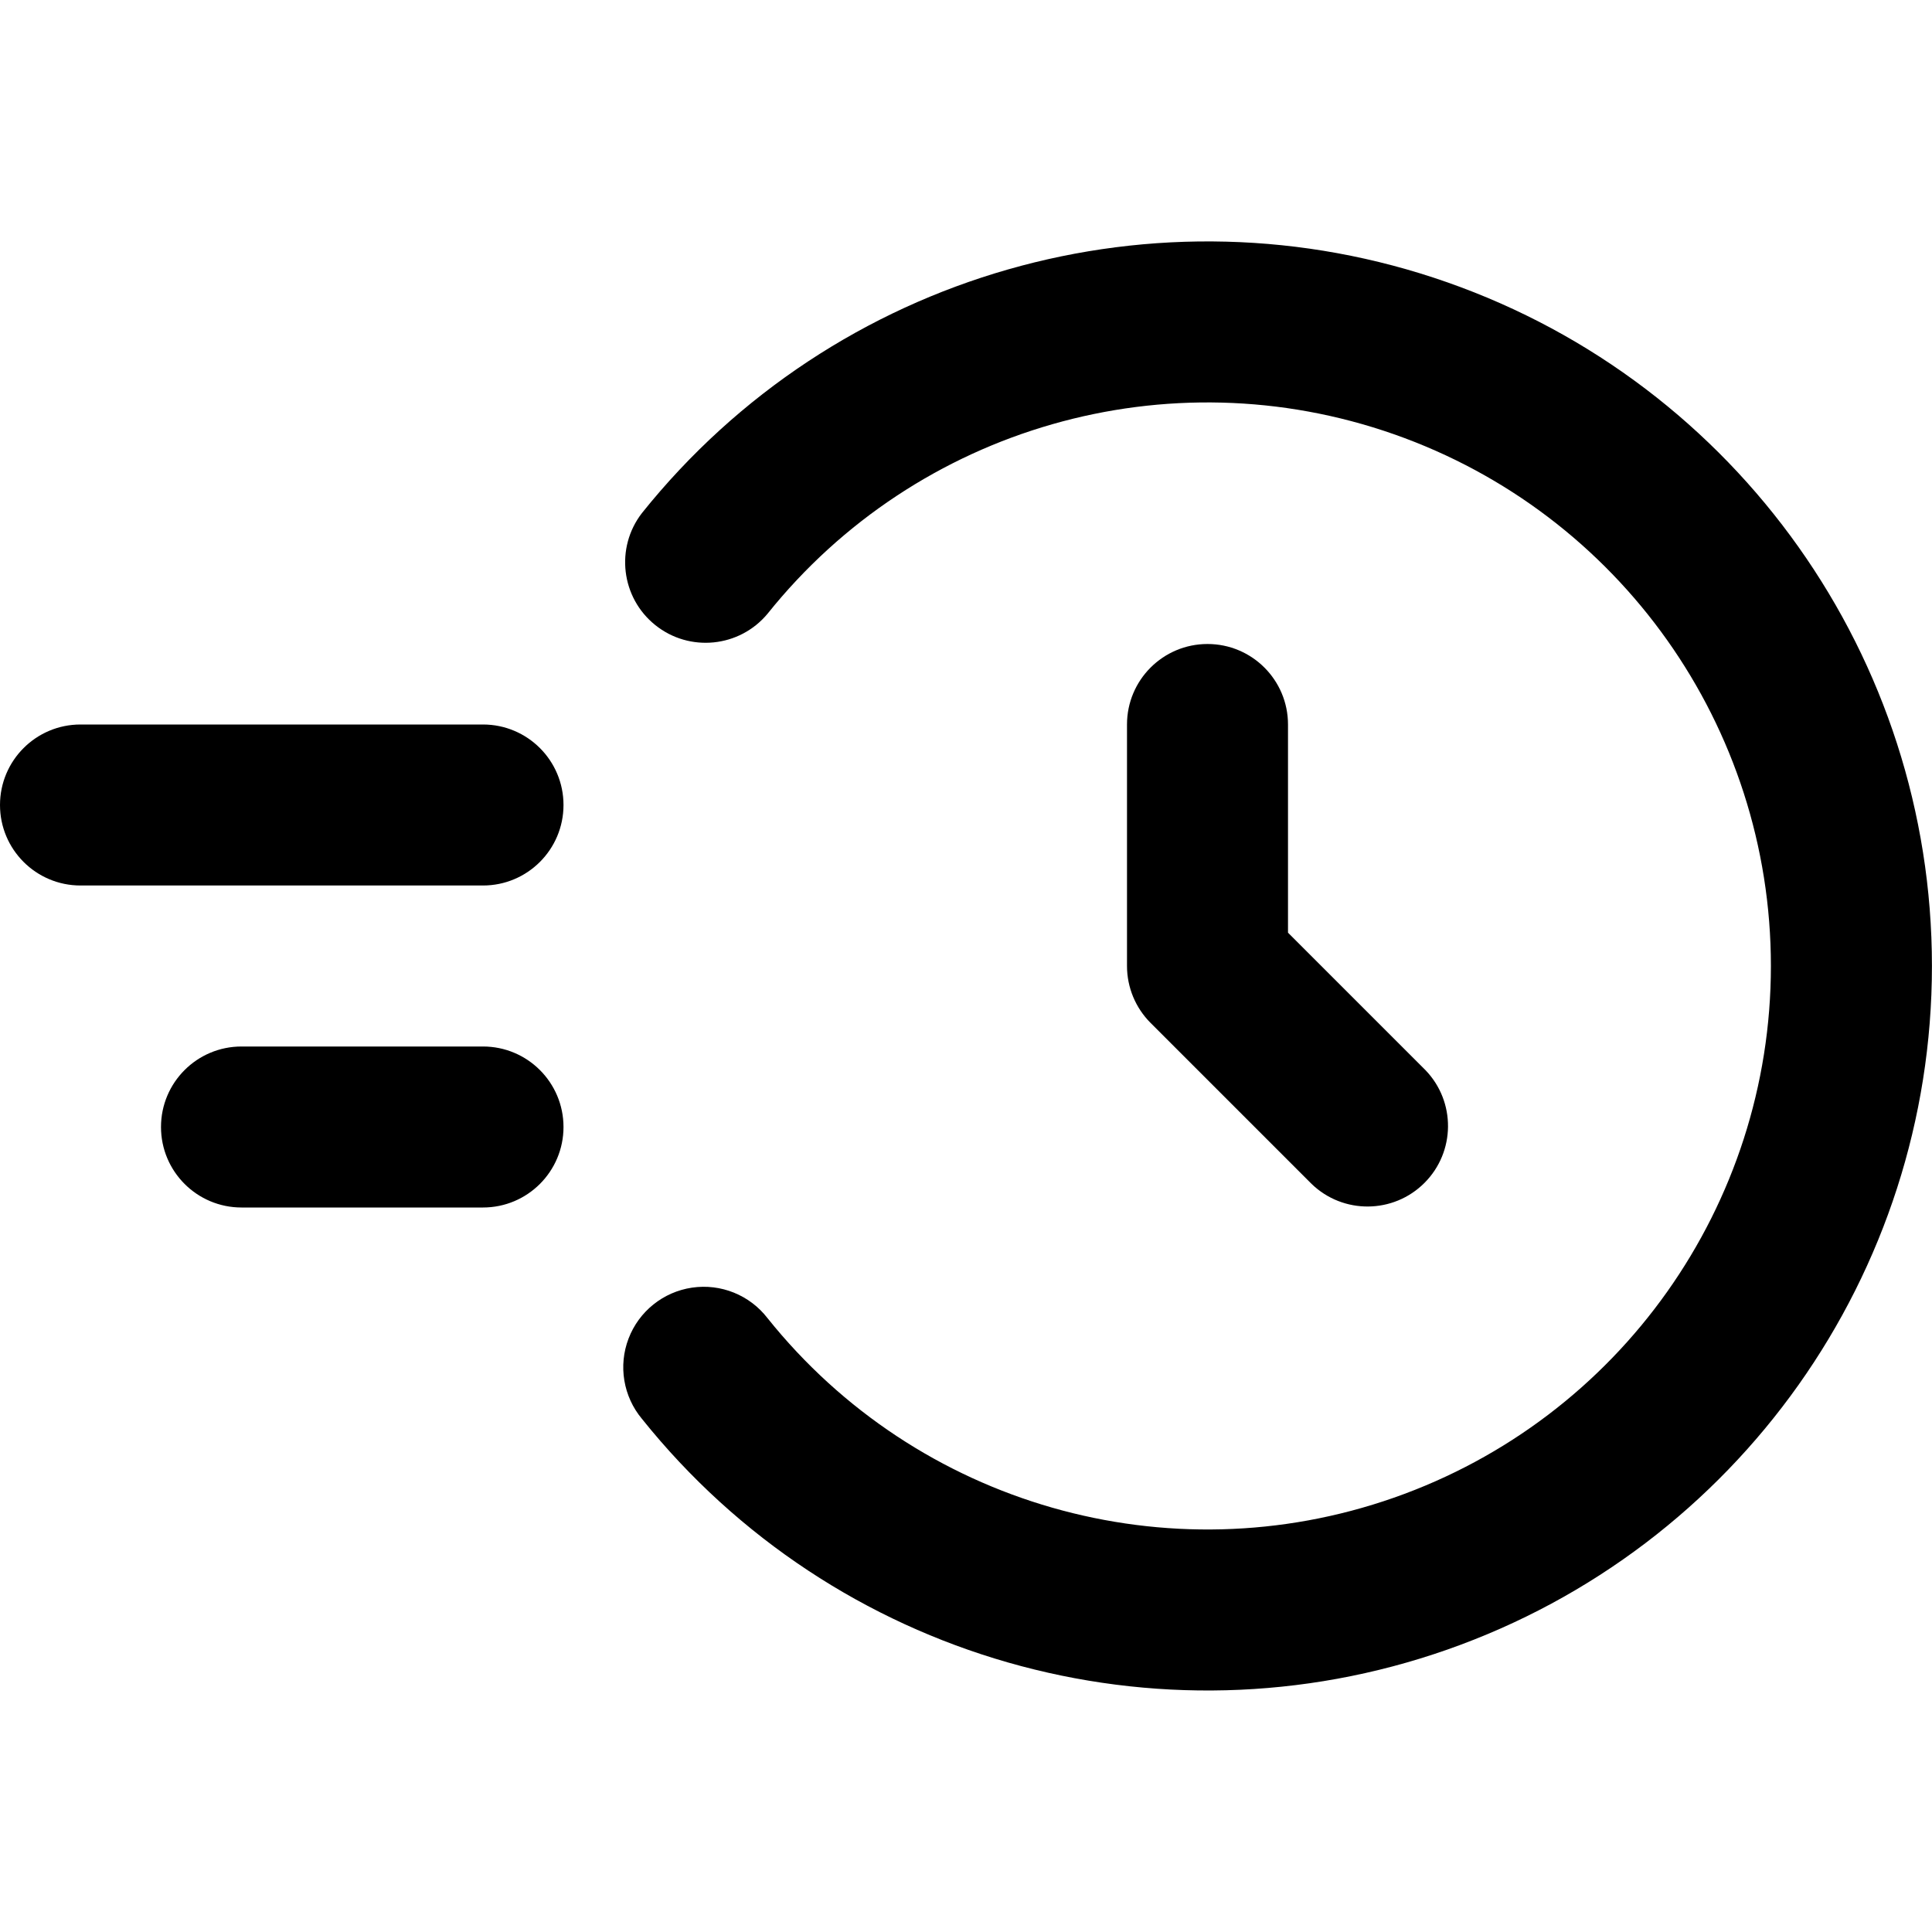
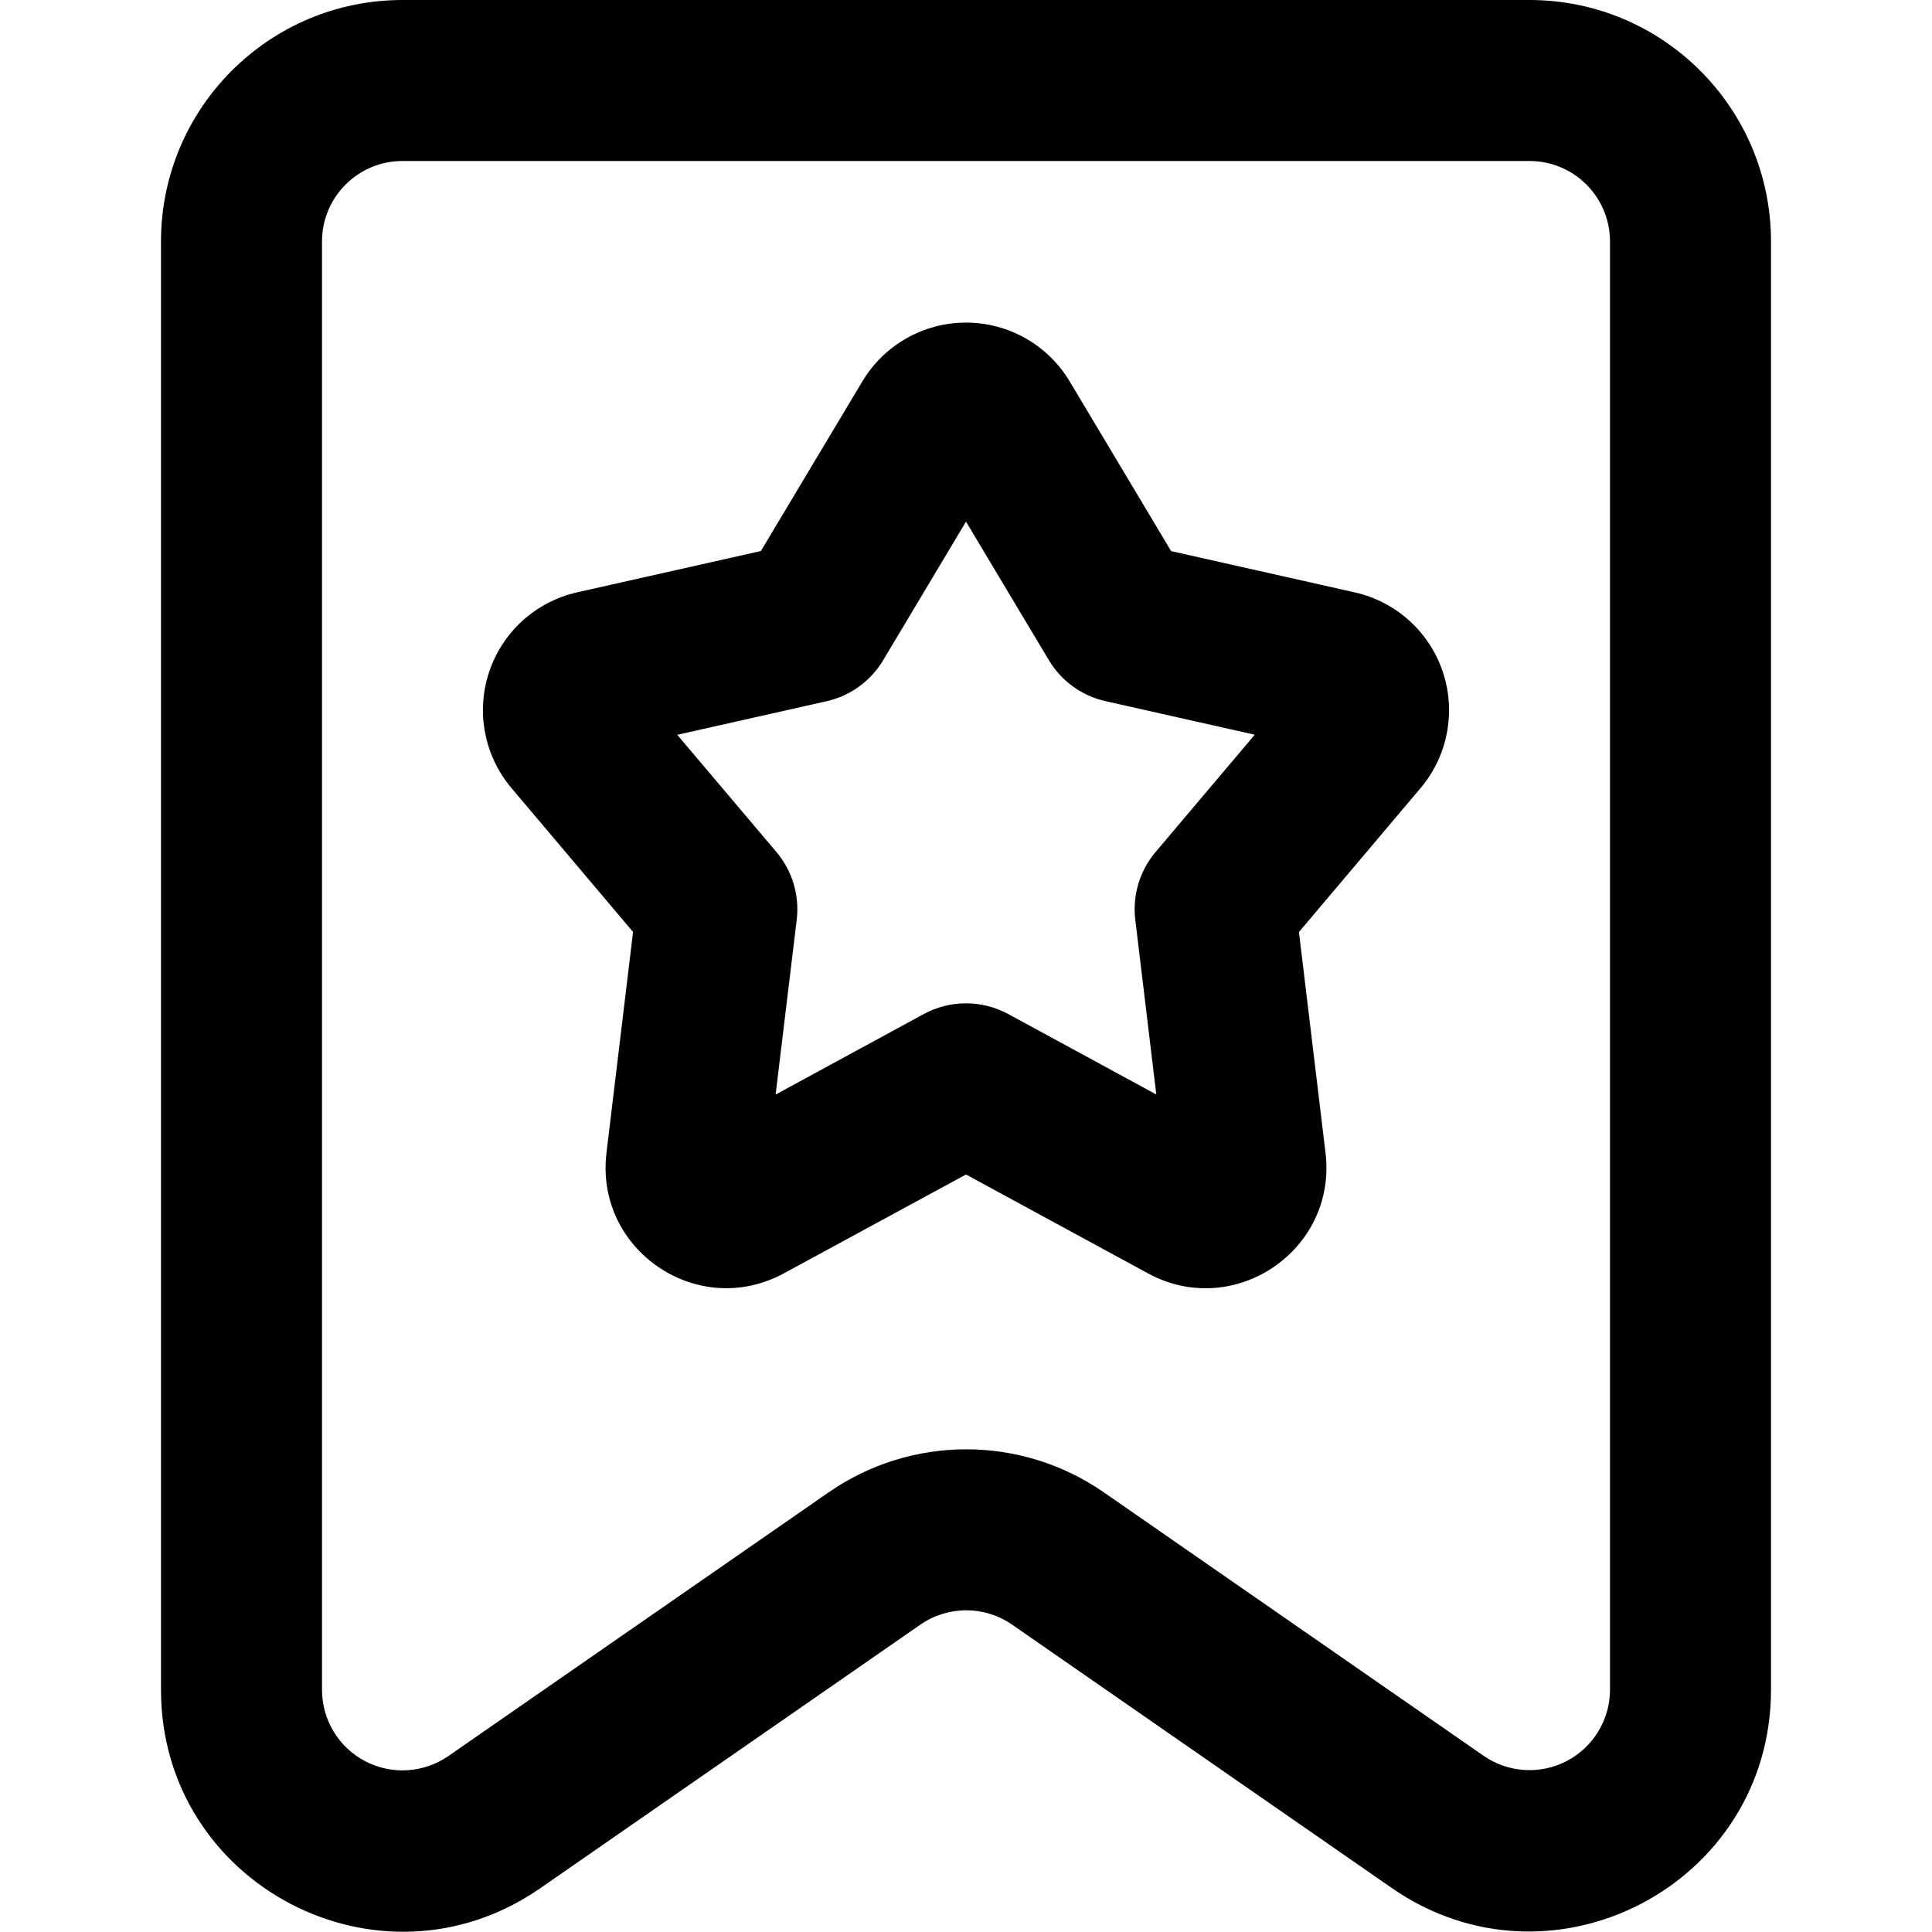
<svg xmlns="http://www.w3.org/2000/svg" viewBox="0 0 24 24">
-   <path fill-rule="evenodd" clip-rule="evenodd" d="M9.534 7.625a7 7 0 1 1 0 8.749 1 1 0 1 0-1.56 1.251 9 9 0 1 0 0-11.251 1 1 0 0 0 1.56 1.251ZM16 9a1 1 0 1 0-2 0v3a1 1 0 0 0 .293.707l2 2a1 1 0 0 0 1.414-1.414L16 11.586V9ZM0 10a1 1 0 0 1 1-1h5a1 1 0 0 1 0 2H1a1 1 0 0 1-1-1Zm3 3a1 1 0 1 0 0 2h3a1 1 0 1 0 0-2H3Z" />
+   <path fill-rule="evenodd" clip-rule="evenodd" d="M5 0a3 3 0 0 0-3 3v17.992c0 2.421 2.72 3.845 4.71 2.465l4.723-3.275a1 1 0 0 1 1.14 0l4.717 3.272c1.99 1.38 4.71-.044 4.71-2.465V3a3 3 0 0 0-3-3H5ZM4 3a1 1 0 0 1 1-1h14a1 1 0 0 1 1 1v17.989a1 1 0 0 1-1.57.822l-4.717-3.272a3 3 0 0 0-3.42 0L5.57 21.814A1 1 0 0 1 4 20.992V3Zm9.287 1.737a1.5 1.5 0 0 0-2.574 0L9.452 6.845l-2.282.513a1.5 1.5 0 0 0-.816 2.432l1.51 1.787-.33 2.743c-.146 1.21 1.135 2.08 2.205 1.497L12 14.59l2.26 1.228c1.07.582 2.352-.287 2.206-1.497l-.33-2.743 1.51-1.787a1.5 1.5 0 0 0-.816-2.432l-2.282-.513-1.26-2.108ZM10.97 8.203 12 6.48l1.03 1.722a1.1 1.1 0 0 0 .703.508l1.854.417-1.232 1.457a1.1 1.1 0 0 0-.252.842l.261 2.17-1.839-.999a1.1 1.1 0 0 0-1.05 0l-1.84 1 .262-2.171a1.1 1.1 0 0 0-.252-.842L8.413 9.128l1.855-.417a1.1 1.1 0 0 0 .702-.508Z" />
</svg>
